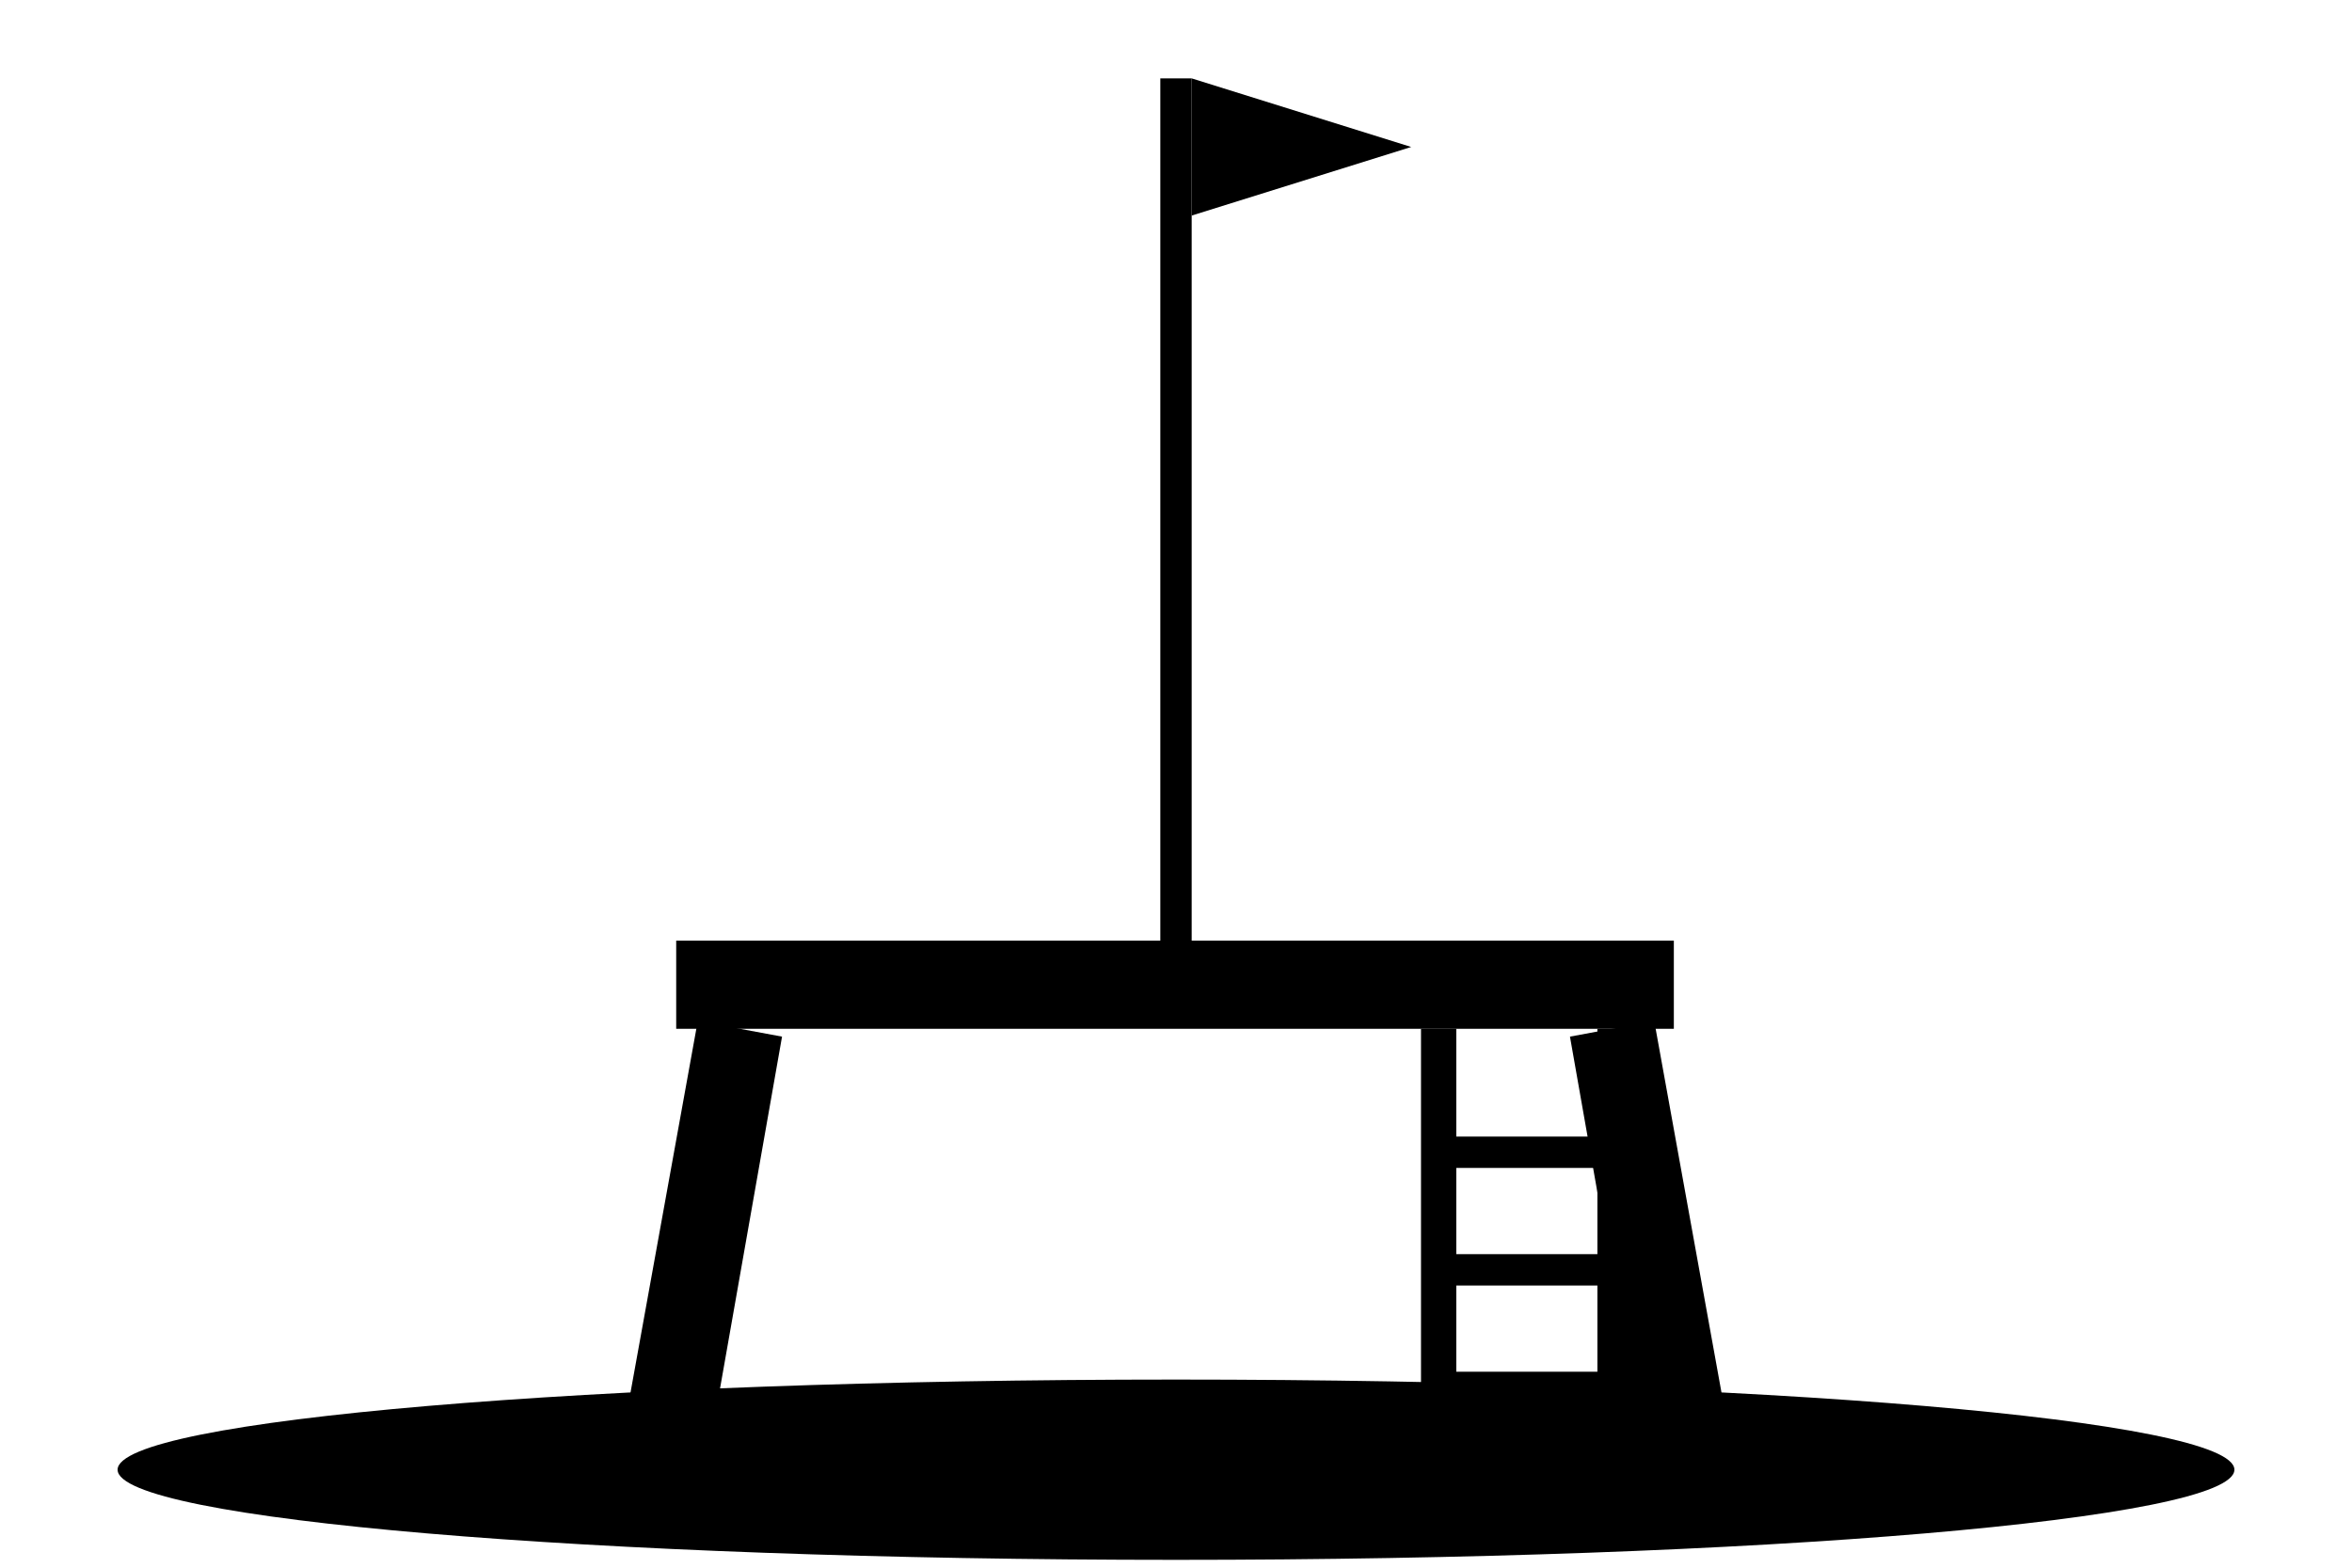
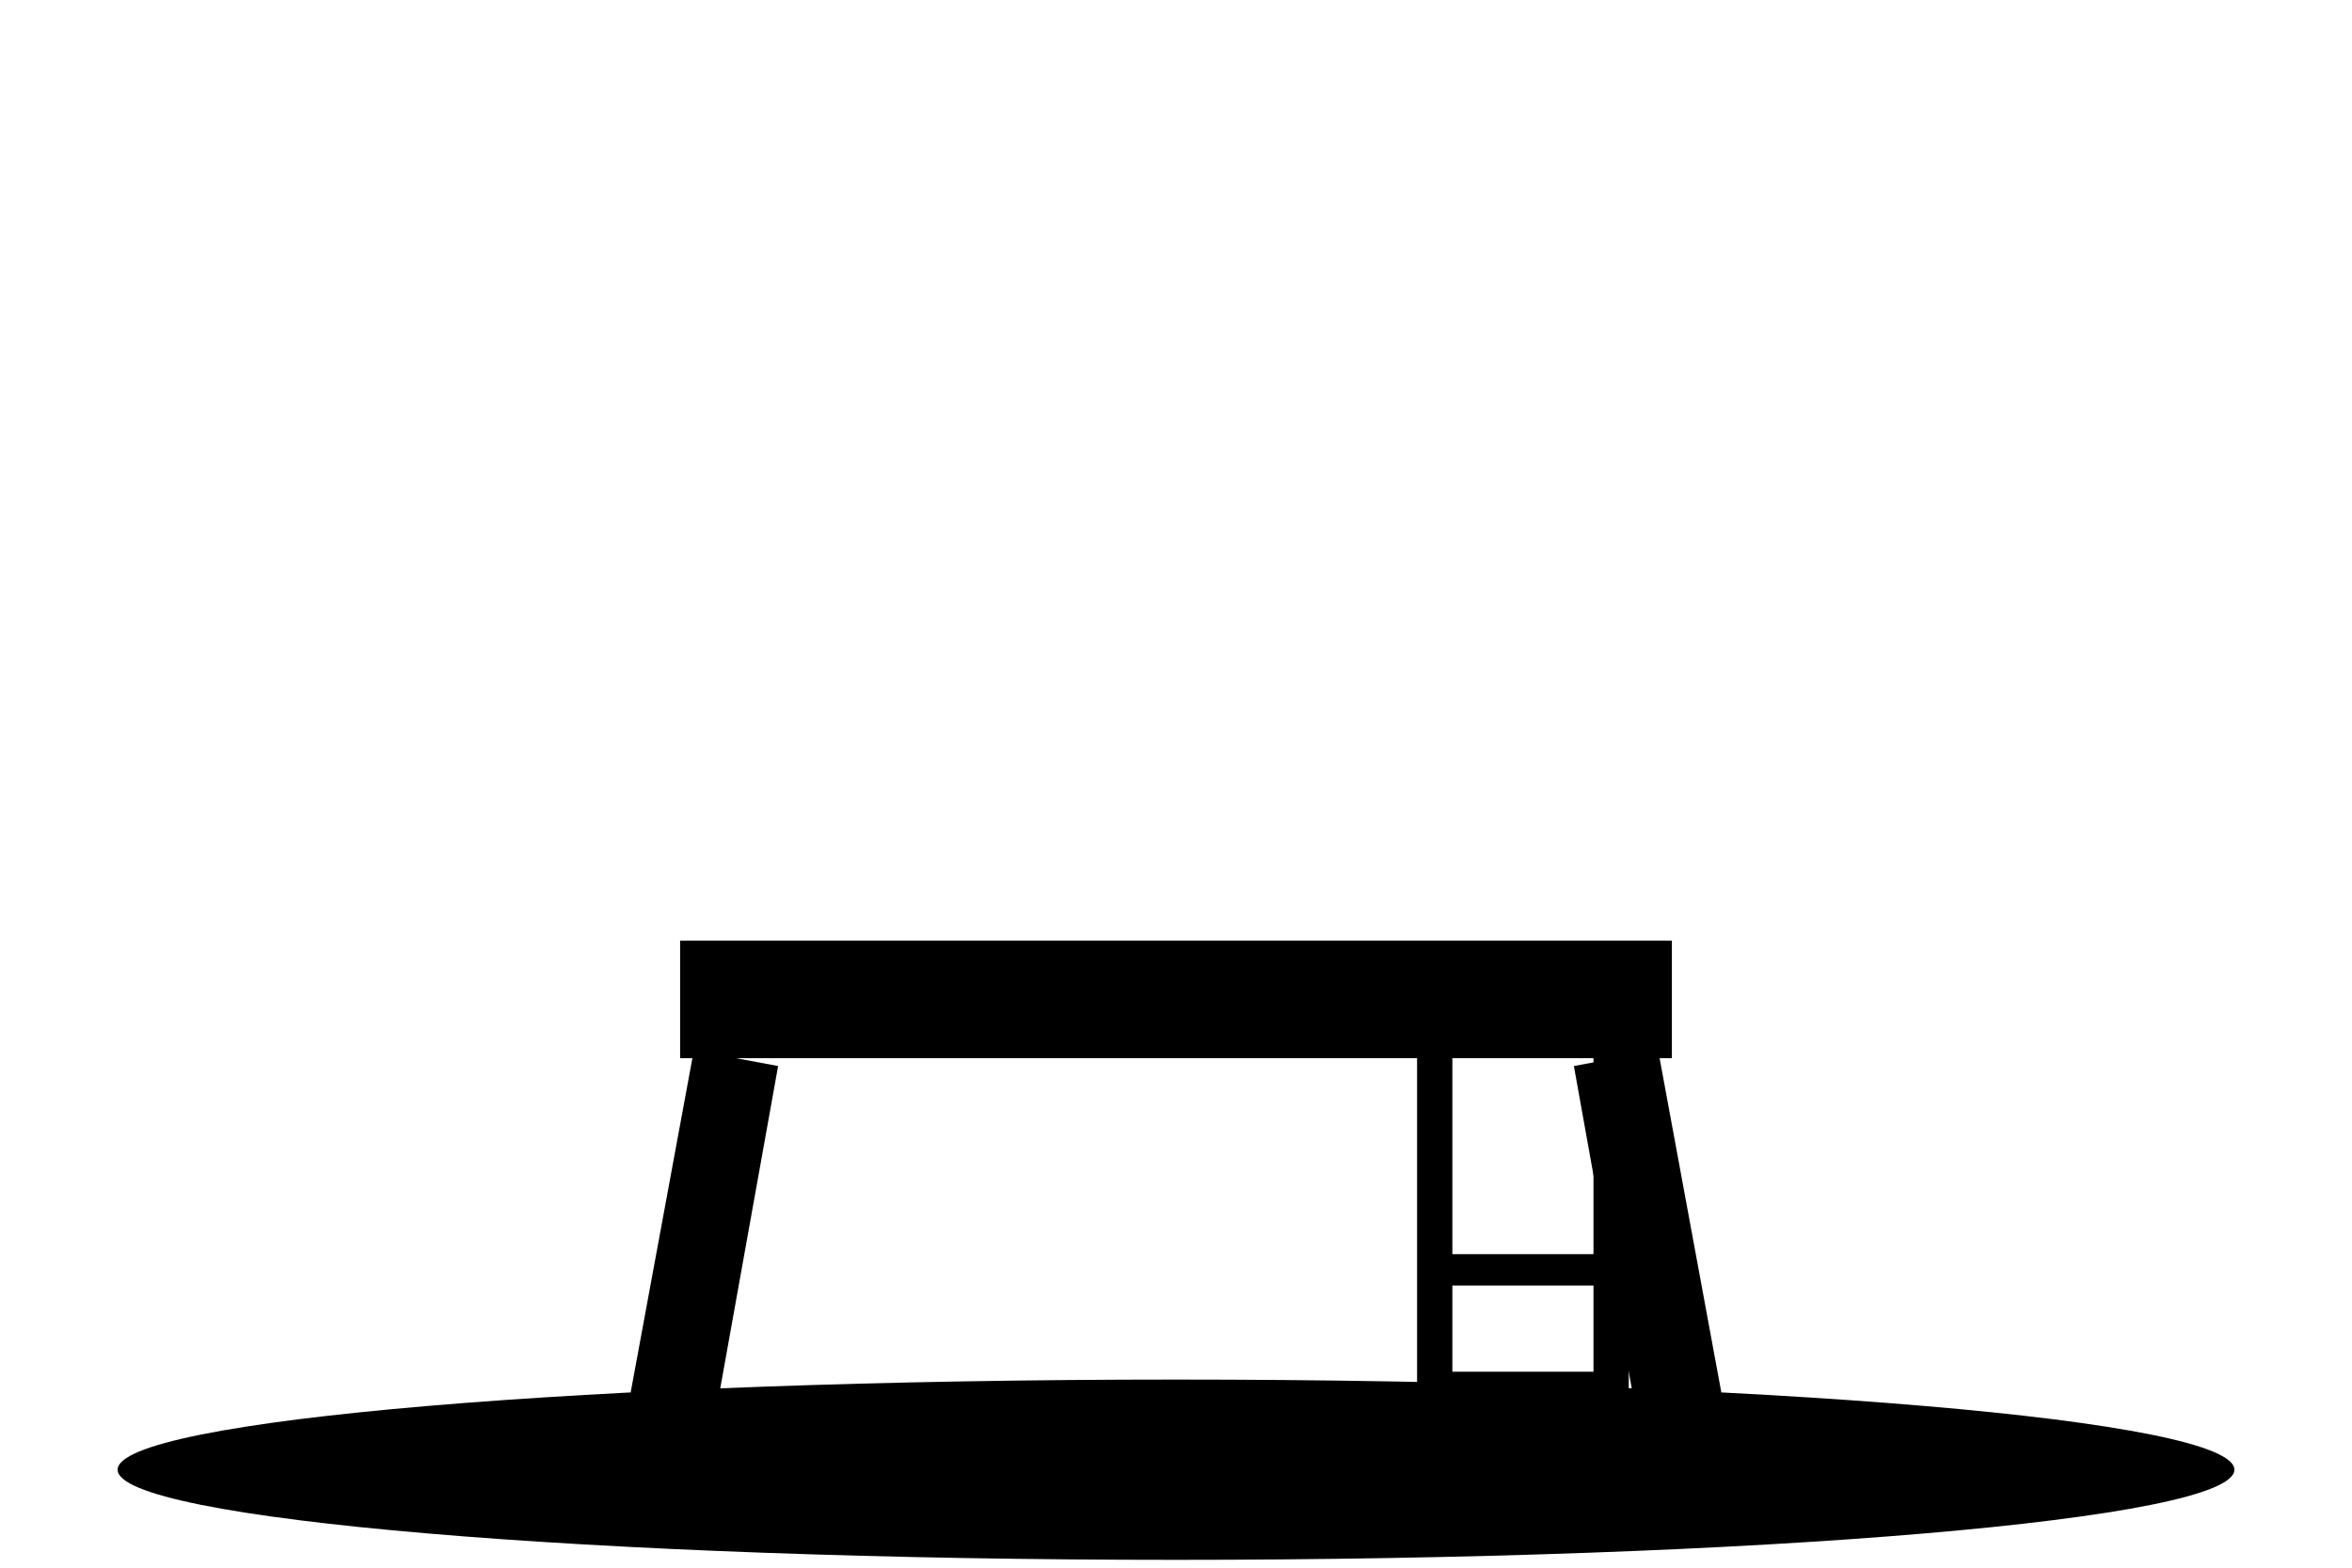
<svg xmlns="http://www.w3.org/2000/svg" viewBox="0 0 120 80">
  <ellipse class="tint-strong" cx="60" cy="75" rx="54" ry="4.6" />
  <rect class="fg" x="53" y="74" width="14" height="3.5" rx="1" />
  <rect class="bg" x="54.4" y="75.4" width="11.2" height="0.7" />
-   <path class="fg" d="M59.2 4H60.8V48H59.2ZM31.8 73.1L35.6 52.1L39.9 52.9L36.2 73.9ZM83.8 73.9L80.1 52.9L84.4 52.1L88.2 73.1Z" />
-   <path class="bg" d="M38.2 54.1L35 72.1L33.6 71.9L36.8 53.9ZM86.4 71.9L85 72.1L81.8 54.1L83.2 53.9Z" />
-   <rect class="fg" x="34.5" y="48" width="50.9" height="4.5" />
-   <rect class="bg" x="36.5" y="50" width="46.9" height="0.5" />
-   <path class="fg" d="M72.5 52.5H74.3V74H72.5ZM81.5 52.5H83.3V74H81.5ZM72.5 70H83.3V71.6H72.5ZM72.5 64H83.3V65.6H72.5ZM72.5 58H83.3V59.6H72.5ZM60.8 4L72 7.5L60.8 11Z" />
-   <polygon class="accent" points="67.3,7.5 62.2,9.1 62.2,5.9" />
+   <path class="fg" d="M31.8 73.1L35.4 53.6L39.7 54.4L36.2 73.9ZM83.8 73.9L80.3 54.4L84.6 53.6L88.2 73.1Z" />
+   <path class="bg" d="M38 55.6L35 72.2L33.6 71.9L36.6 55.3ZM86.4 71.9L85 72.2L82 55.6L83.4 55.3Z" />
+   <rect class="fg" x="34.7" y="48" width="50.6" height="6" />
+   <rect class="accent" x="36.7" y="50" width="46.6" height="2" />
+   <path class="fg" d="M72.3 54H74.1V74H72.3ZM81.3 54H83.1V74H81.3ZM72.3 70H83.1V71.6H72.3ZM72.3 64H83.1V65.6H72.3Z" />
</svg>
